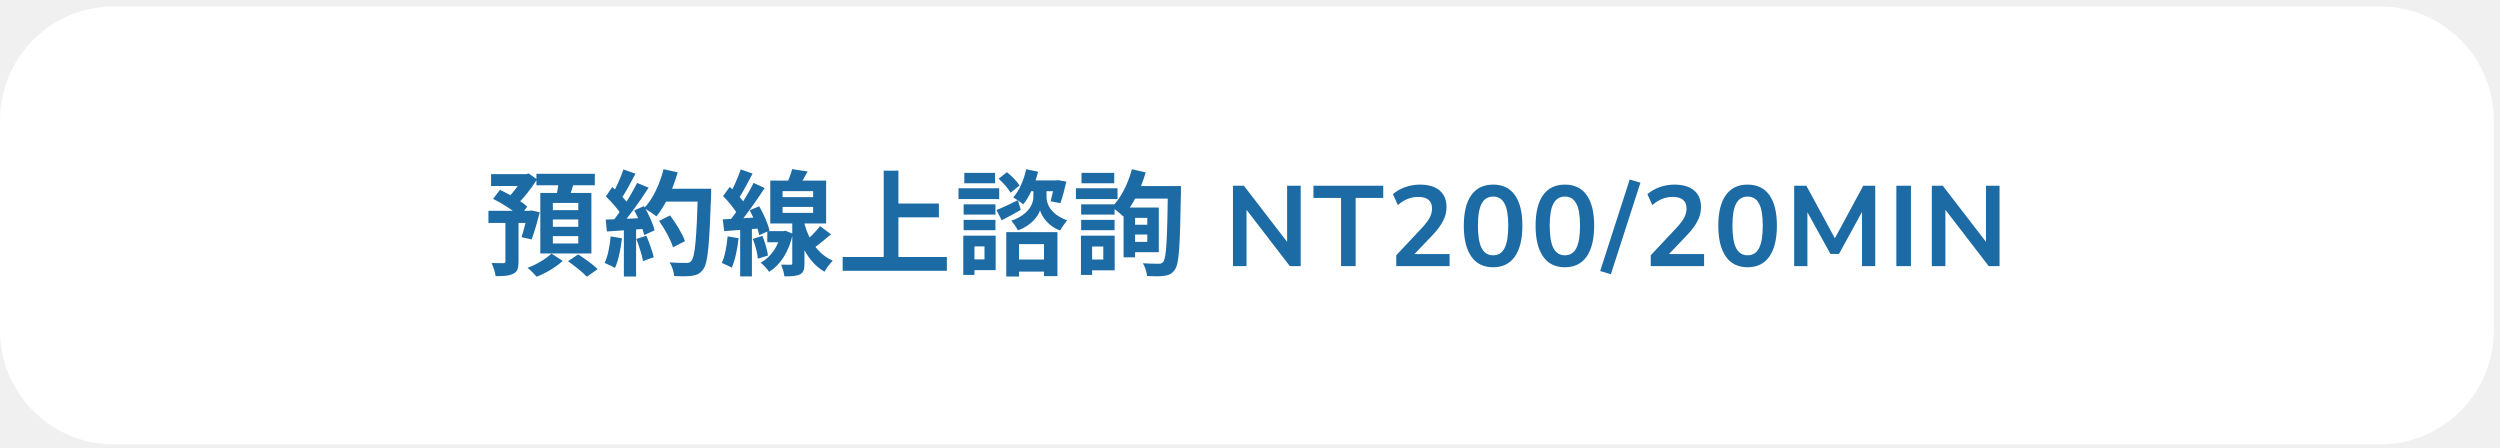
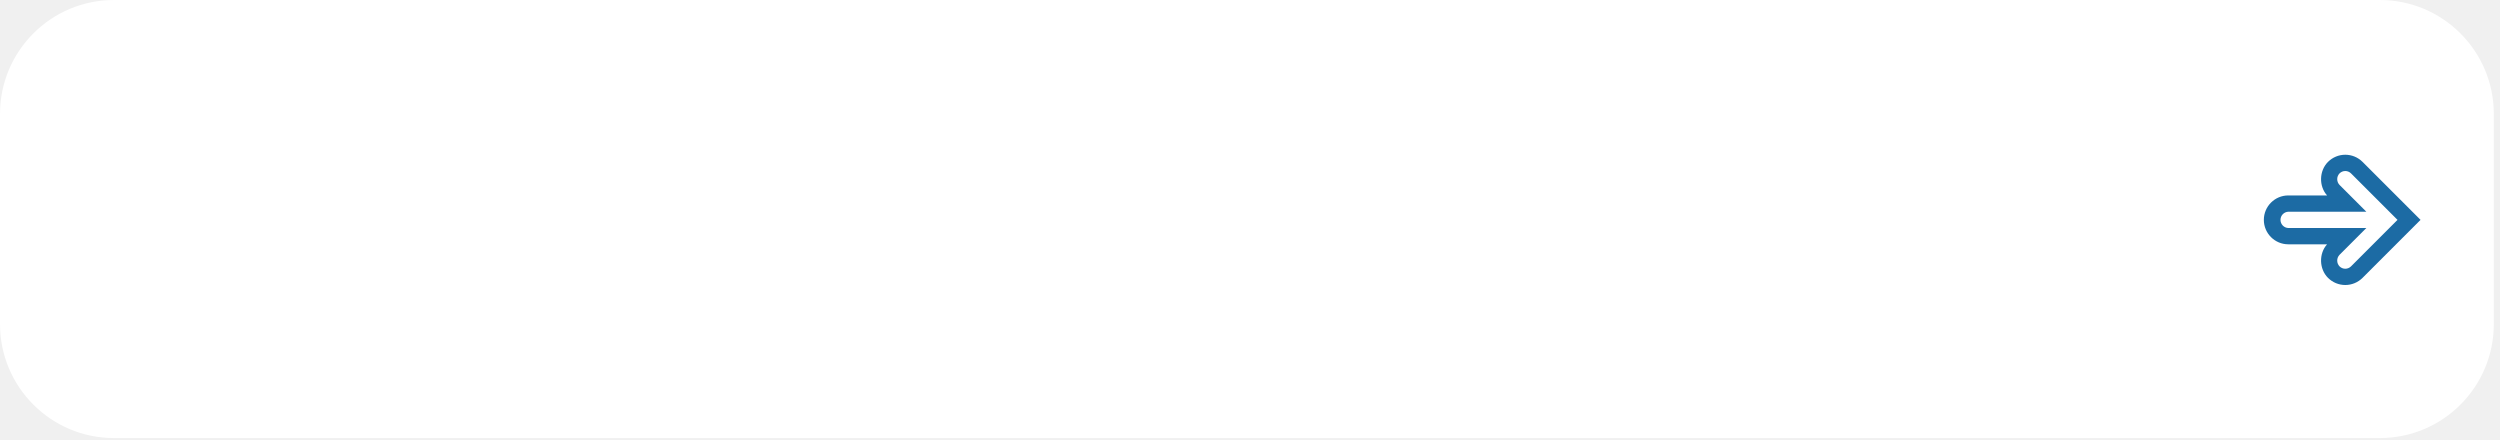
- <svg xmlns="http://www.w3.org/2000/svg" width="307" height="55" viewBox="0 0 307 55" fill="none">
-   <rect y="0.783" width="306.24" height="53.793" rx="14" fill="white" />
-   <path d="M60.303 21.382H64.769V22.838H60.303V21.382ZM59.98 25.89H65.3V27.374H59.98V25.89ZM62.066 26.702H63.676V32.148C63.676 32.918 63.55 33.366 63.019 33.618C62.514 33.884 61.815 33.912 60.862 33.912C60.806 33.436 60.583 32.75 60.358 32.302C60.961 32.316 61.618 32.316 61.815 32.316C62.011 32.316 62.066 32.274 62.066 32.106V26.702ZM64.264 21.382H64.615L64.922 21.298L65.945 22.026C65.258 23.132 64.264 24.406 63.368 25.204C63.145 24.91 62.711 24.448 62.431 24.21C63.13 23.552 63.914 22.432 64.264 21.69V21.382ZM64.811 25.89H65.02L65.245 25.834L66.281 26.072C65.987 27.248 65.594 28.564 65.287 29.404L64.04 29.124C64.293 28.368 64.615 27.108 64.811 26.086V25.89ZM60.554 24.42L61.395 23.314C62.542 23.846 64.026 24.7 64.74 25.372L63.831 26.618C63.158 25.918 61.717 24.994 60.554 24.42ZM65.874 21.34H73.043V22.754H65.874V21.34ZM67.891 26.954V27.85H71.013V26.954H67.891ZM67.891 28.998V29.894H71.013V28.998H67.891ZM67.891 24.924V25.806H71.013V24.924H67.891ZM66.35 23.692H72.623V31.126H66.35V23.692ZM68.605 22.11L70.522 22.32C70.257 23.202 69.963 24.084 69.725 24.686L68.269 24.42C68.409 23.748 68.562 22.796 68.605 22.11ZM67.722 31.14L69.094 32.036C68.325 32.778 66.995 33.562 65.903 33.982C65.636 33.674 65.147 33.17 64.782 32.89C65.874 32.498 67.106 31.742 67.722 31.14ZM69.752 32.078L70.999 31.238C71.782 31.742 72.847 32.512 73.392 33.044L72.076 33.982C71.587 33.464 70.55 32.638 69.752 32.078ZM80.939 27.136L82.282 26.45C83.01 27.416 83.808 28.718 84.117 29.614L82.647 30.37C82.394 29.502 81.653 28.144 80.939 27.136ZM81.4 23.174H86.427V24.756H81.4V23.174ZM85.713 23.174H87.337C87.337 23.174 87.337 23.734 87.323 23.944C87.112 30.118 86.93 32.344 86.343 33.086C85.951 33.618 85.573 33.772 84.984 33.87C84.466 33.94 83.612 33.94 82.787 33.898C82.758 33.422 82.534 32.694 82.227 32.218C83.109 32.288 83.921 32.288 84.284 32.288C84.564 32.288 84.733 32.246 84.886 32.05C85.349 31.574 85.544 29.208 85.713 23.51V23.174ZM81.484 20.78L83.221 21.158C82.632 23.244 81.666 25.302 80.603 26.576C80.266 26.296 79.525 25.792 79.105 25.554C80.168 24.448 81.022 22.614 81.484 20.78ZM76.556 20.808L78.04 21.326C77.466 22.418 76.808 23.664 76.263 24.434L75.129 23.972C75.632 23.132 76.234 21.788 76.556 20.808ZM78.237 22.46L79.65 23.048C78.615 24.658 77.243 26.604 76.165 27.794L75.142 27.276C76.221 26.016 77.495 23.958 78.237 22.46ZM74.4 24.126L75.184 22.964C75.941 23.608 76.808 24.504 77.172 25.12L76.319 26.436C75.969 25.764 75.115 24.798 74.4 24.126ZM77.886 25.834L79.076 25.316C79.636 26.254 80.197 27.472 80.379 28.284L79.105 28.872C78.936 28.074 78.418 26.8 77.886 25.834ZM74.386 26.968C75.689 26.926 77.621 26.842 79.496 26.744V28.074C77.733 28.214 75.912 28.34 74.526 28.424L74.386 26.968ZM78.138 29.348L79.371 28.942C79.734 29.782 80.112 30.874 80.281 31.588L78.965 32.064C78.838 31.336 78.475 30.202 78.138 29.348ZM74.989 29.026L76.374 29.264C76.234 30.608 75.927 32.008 75.52 32.904C75.227 32.722 74.597 32.428 74.246 32.288C74.653 31.462 74.876 30.216 74.989 29.026ZM76.612 27.71H78.111V33.954H76.612V27.71ZM100.707 27.766L102.051 28.774C101.225 29.46 100.343 30.202 99.656 30.664L98.662 29.852C99.306 29.32 100.203 28.424 100.707 27.766ZM97.276 20.766L99.18 21.06C98.775 21.83 98.312 22.6 97.948 23.104L96.52 22.782C96.8 22.194 97.123 21.382 97.276 20.766ZM96.1 25.414V26.142H99.853V25.414H96.1ZM96.1 23.468V24.21H99.853V23.468H96.1ZM94.588 22.18H101.449V27.444H94.588V22.18ZM97.29 26.87H98.788V32.344C98.788 33.058 98.691 33.45 98.243 33.688C97.781 33.912 97.178 33.94 96.325 33.94C96.282 33.52 96.1 32.918 95.918 32.498C96.409 32.512 96.927 32.512 97.081 32.512C97.249 32.512 97.29 32.47 97.29 32.33V26.87ZM94.225 28.382H96.24V29.754H94.225V28.382ZM95.918 28.382H96.213L96.465 28.34L97.361 28.704C96.871 30.972 95.806 32.54 94.448 33.38C94.239 33.058 93.721 32.484 93.412 32.26C94.644 31.574 95.569 30.3 95.918 28.606V28.382ZM98.648 26.926C99.055 28.774 100.035 31.028 102.261 32.008C101.953 32.316 101.463 32.946 101.253 33.366C99.124 32.176 98.13 29.628 97.739 27.822L98.648 26.926ZM90.963 20.808L92.418 21.312C91.844 22.404 91.201 23.65 90.668 24.434L89.549 23.972C90.038 23.132 90.641 21.774 90.963 20.808ZM92.544 22.46L93.903 23.09C92.88 24.658 91.522 26.604 90.445 27.808L89.478 27.262C90.528 26.002 91.802 23.958 92.544 22.46ZM88.793 24.07L89.618 22.95C90.347 23.608 91.201 24.518 91.537 25.176L90.626 26.464C90.319 25.778 89.493 24.784 88.793 24.07ZM92.069 25.82L93.231 25.33C93.79 26.282 94.323 27.514 94.49 28.312L93.231 28.886C93.076 28.074 92.587 26.786 92.069 25.82ZM88.751 26.94C90.01 26.87 91.817 26.772 93.567 26.66L93.581 28.032C91.942 28.158 90.234 28.284 88.933 28.382L88.751 26.94ZM92.447 29.334L93.623 28.97C93.945 29.74 94.225 30.72 94.308 31.378L93.062 31.77C93.02 31.126 92.754 30.104 92.447 29.334ZM89.353 29.026L90.697 29.25C90.556 30.594 90.263 31.98 89.856 32.876C89.576 32.694 88.96 32.428 88.638 32.288C89.031 31.462 89.24 30.202 89.353 29.026ZM90.892 27.682H92.335V33.94H90.892V27.682ZM109.471 24.994H115.295V26.688H109.471V24.994ZM103.479 31.56H116.275V33.254H103.479V31.56ZM108.519 20.962H110.325V32.498H108.519V20.962ZM122.365 25.792C123.051 25.526 124.003 25.064 124.997 24.588L125.347 25.778C124.577 26.226 123.737 26.674 123.009 27.052L122.365 25.792ZM122.631 21.942L123.653 21.144C124.241 21.606 124.899 22.278 125.193 22.782L124.101 23.664C123.821 23.16 123.191 22.446 122.631 21.942ZM125.949 22.152H129.967V23.482H125.949V22.152ZM124.339 31.868H128.959V33.352H124.339V31.868ZM123.569 28.508H129.855V33.912H128.203V29.978H125.137V33.954H123.569V28.508ZM126.019 20.78L127.475 21.088C127.097 22.628 126.439 24.14 125.655 25.092C125.375 24.854 124.773 24.434 124.423 24.238C125.179 23.412 125.725 22.096 126.019 20.78ZM129.533 22.152H129.729L129.953 22.124L130.947 22.306C130.737 23.23 130.457 24.28 130.219 24.952L129.015 24.714C129.183 24.112 129.407 23.118 129.533 22.334V22.152ZM127.727 22.67H128.511V24.196C128.511 24.882 128.875 26.282 131.045 27.052C130.779 27.388 130.387 27.934 130.177 28.298C128.735 27.808 127.937 26.562 127.713 25.834C127.489 26.562 126.579 27.752 124.997 28.284C124.829 27.948 124.465 27.402 124.185 27.108C126.481 26.31 126.901 24.868 126.901 24.21V22.67H127.727ZM118.333 25.092H122.239V26.352H118.333V25.092ZM118.417 21.228H122.197V22.502H118.417V21.228ZM118.333 26.996H122.239V28.27H118.333V26.996ZM117.703 23.118H122.701V24.448H117.703V23.118ZM119.103 28.942H122.267V33.17H119.103V31.854H120.895V30.258H119.103V28.942ZM118.291 28.942H119.663V33.758H118.291V28.942ZM138.731 27.598H141.517V28.802H138.731V27.598ZM138.899 22.852H143.953V24.392H138.899V22.852ZM138.899 25.484H142.301V30.972H138.899V29.698H140.887V26.758H138.899V25.484ZM137.975 25.484H139.389V31.602H137.975V25.484ZM143.421 22.852H145.017C145.017 22.852 145.017 23.426 145.017 23.636C144.905 30.132 144.807 32.358 144.289 33.086C143.925 33.618 143.561 33.786 143.001 33.87C142.483 33.954 141.657 33.94 140.859 33.898C140.831 33.464 140.621 32.764 140.341 32.33C141.181 32.386 141.923 32.386 142.287 32.386C142.539 32.386 142.693 32.344 142.847 32.148C143.239 31.686 143.337 29.264 143.421 23.202V22.852ZM138.997 20.78L140.691 21.172C140.089 23.258 139.067 25.288 137.919 26.576C137.625 26.268 136.925 25.694 136.533 25.428C137.639 24.35 138.521 22.572 138.997 20.78ZM132.767 25.092H136.869V26.352H132.767V25.092ZM132.809 21.228H136.827V22.502H132.809V21.228ZM132.767 26.996H136.869V28.27H132.767V26.996ZM132.123 23.118H137.233V24.448H132.123V23.118ZM133.495 28.942H136.883V33.198H133.495V31.868H135.483V30.272H133.495V28.942ZM132.739 28.942H134.111V33.758H132.739V28.942ZM151.408 32.68V22.81H152.752L158.058 29.698V22.81H159.724V32.68H158.394L153.074 25.764V32.68H151.408ZM164.681 32.68V24.308H161.293V22.81H169.861V24.308H166.473V32.68H164.681ZM171.458 32.68V31.35L174.65 27.948C175.079 27.481 175.387 27.07 175.574 26.716C175.761 26.352 175.854 25.983 175.854 25.61C175.854 24.658 175.28 24.182 174.132 24.182C173.236 24.182 172.41 24.518 171.654 25.19L171.052 23.846C171.444 23.491 171.934 23.206 172.522 22.992C173.11 22.777 173.721 22.67 174.356 22.67C175.411 22.67 176.218 22.908 176.778 23.384C177.347 23.86 177.632 24.541 177.632 25.428C177.632 26.025 177.487 26.599 177.198 27.15C176.918 27.7 176.475 28.293 175.868 28.928L173.698 31.196H178.01V32.68H171.458ZM183.352 32.82C182.186 32.82 181.294 32.381 180.678 31.504C180.062 30.617 179.754 29.357 179.754 27.724C179.754 26.072 180.062 24.816 180.678 23.958C181.294 23.099 182.186 22.67 183.352 22.67C184.528 22.67 185.42 23.099 186.026 23.958C186.642 24.816 186.95 26.067 186.95 27.71C186.95 29.352 186.642 30.617 186.026 31.504C185.41 32.381 184.519 32.82 183.352 32.82ZM183.352 31.35C183.987 31.35 184.454 31.06 184.752 30.482C185.06 29.894 185.214 28.97 185.214 27.71C185.214 26.459 185.06 25.554 184.752 24.994C184.454 24.424 183.987 24.14 183.352 24.14C182.727 24.14 182.26 24.424 181.952 24.994C181.644 25.554 181.49 26.459 181.49 27.71C181.49 28.97 181.644 29.894 181.952 30.482C182.26 31.06 182.727 31.35 183.352 31.35ZM192.167 32.82C191 32.82 190.109 32.381 189.493 31.504C188.877 30.617 188.569 29.357 188.569 27.724C188.569 26.072 188.877 24.816 189.493 23.958C190.109 23.099 191 22.67 192.167 22.67C193.343 22.67 194.234 23.099 194.841 23.958C195.457 24.816 195.765 26.067 195.765 27.71C195.765 29.352 195.457 30.617 194.841 31.504C194.225 32.381 193.334 32.82 192.167 32.82ZM192.167 31.35C192.802 31.35 193.268 31.06 193.567 30.482C193.875 29.894 194.029 28.97 194.029 27.71C194.029 26.459 193.875 25.554 193.567 24.994C193.268 24.424 192.802 24.14 192.167 24.14C191.542 24.14 191.075 24.424 190.767 24.994C190.459 25.554 190.305 26.459 190.305 27.71C190.305 28.97 190.459 29.894 190.767 30.482C191.075 31.06 191.542 31.35 192.167 31.35ZM197.818 33.674L196.502 33.282L200.128 22.04L201.444 22.432L197.818 33.674ZM202.71 32.68V31.35L205.902 27.948C206.332 27.481 206.64 27.07 206.826 26.716C207.013 26.352 207.106 25.983 207.106 25.61C207.106 24.658 206.532 24.182 205.384 24.182C204.488 24.182 203.662 24.518 202.906 25.19L202.304 23.846C202.696 23.491 203.186 23.206 203.774 22.992C204.362 22.777 204.974 22.67 205.608 22.67C206.663 22.67 207.47 22.908 208.03 23.384C208.6 23.86 208.884 24.541 208.884 25.428C208.884 26.025 208.74 26.599 208.45 27.15C208.17 27.7 207.727 28.293 207.12 28.928L204.95 31.196H209.262V32.68H202.71ZM214.605 32.82C213.438 32.82 212.547 32.381 211.931 31.504C211.315 30.617 211.007 29.357 211.007 27.724C211.007 26.072 211.315 24.816 211.931 23.958C212.547 23.099 213.438 22.67 214.605 22.67C215.781 22.67 216.672 23.099 217.279 23.958C217.895 24.816 218.203 26.067 218.203 27.71C218.203 29.352 217.895 30.617 217.279 31.504C216.663 32.381 215.771 32.82 214.605 32.82ZM214.605 31.35C215.239 31.35 215.706 31.06 216.005 30.482C216.313 29.894 216.467 28.97 216.467 27.71C216.467 26.459 216.313 25.554 216.005 24.994C215.706 24.424 215.239 24.14 214.605 24.14C213.979 24.14 213.513 24.424 213.205 24.994C212.897 25.554 212.743 26.459 212.743 27.71C212.743 28.97 212.897 29.894 213.205 30.482C213.513 31.06 213.979 31.35 214.605 31.35ZM220.325 32.68V22.81H221.823L225.323 29.264L228.809 22.81H230.279V32.68H228.655V26.03L225.827 31.182H224.777L221.949 26.058V32.68H220.325ZM232.872 32.68V22.81H234.664V32.68H232.872ZM237.229 32.68V22.81H238.573L243.879 29.698V22.81H245.545V32.68H244.215L238.895 25.764V32.68H237.229Z" fill="#1C6BA4" />
+ <svg xmlns="http://www.w3.org/2000/svg" width="307" height="54" viewBox="0 0 307 54" fill="none">
+   <rect width="306.24" height="53.793" rx="14" fill="white" />
+   <path d="M278 27C278 25.346 279.346 24 281 24L285.764 24C284.74 22.858 284.785 20.976 285.879 19.88C286.442 19.318 287.205 19.002 288 19.002C288.796 19.002 289.558 19.318 290.121 19.88L297.242 27L290.121 34.121C289.558 34.683 288.796 34.999 288 34.999C287.205 34.999 286.442 34.683 285.879 34.121C284.784 33.028 284.739 31.142 285.764 30L281 30C279.346 30 278 28.654 278 27ZM290.586 26L281 26C280.743 26.012 280.5 26.122 280.321 26.309C280.143 26.495 280.044 26.743 280.044 27C280.044 27.258 280.143 27.506 280.321 27.692C280.5 27.879 280.743 27.989 281 28L290.586 28L287.293 31.294C287.111 31.484 287.01 31.737 287.01 32.001C287.01 32.264 287.111 32.517 287.293 32.708C287.386 32.8 287.496 32.874 287.617 32.925C287.739 32.975 287.869 33.001 288 33.001C288.132 33.001 288.262 32.975 288.383 32.925C288.504 32.874 288.614 32.8 288.707 32.708L294.414 27L288.707 21.294C288.614 21.201 288.504 21.127 288.383 21.076C288.262 21.026 288.132 21 288 21C287.869 21 287.739 21.026 287.617 21.076C287.496 21.127 287.386 21.201 287.293 21.294C287.111 21.484 287.01 21.737 287.01 22C287.01 22.264 287.111 22.517 287.293 22.707L290.586 26Z" fill="#1C6BA4" />
</svg>
